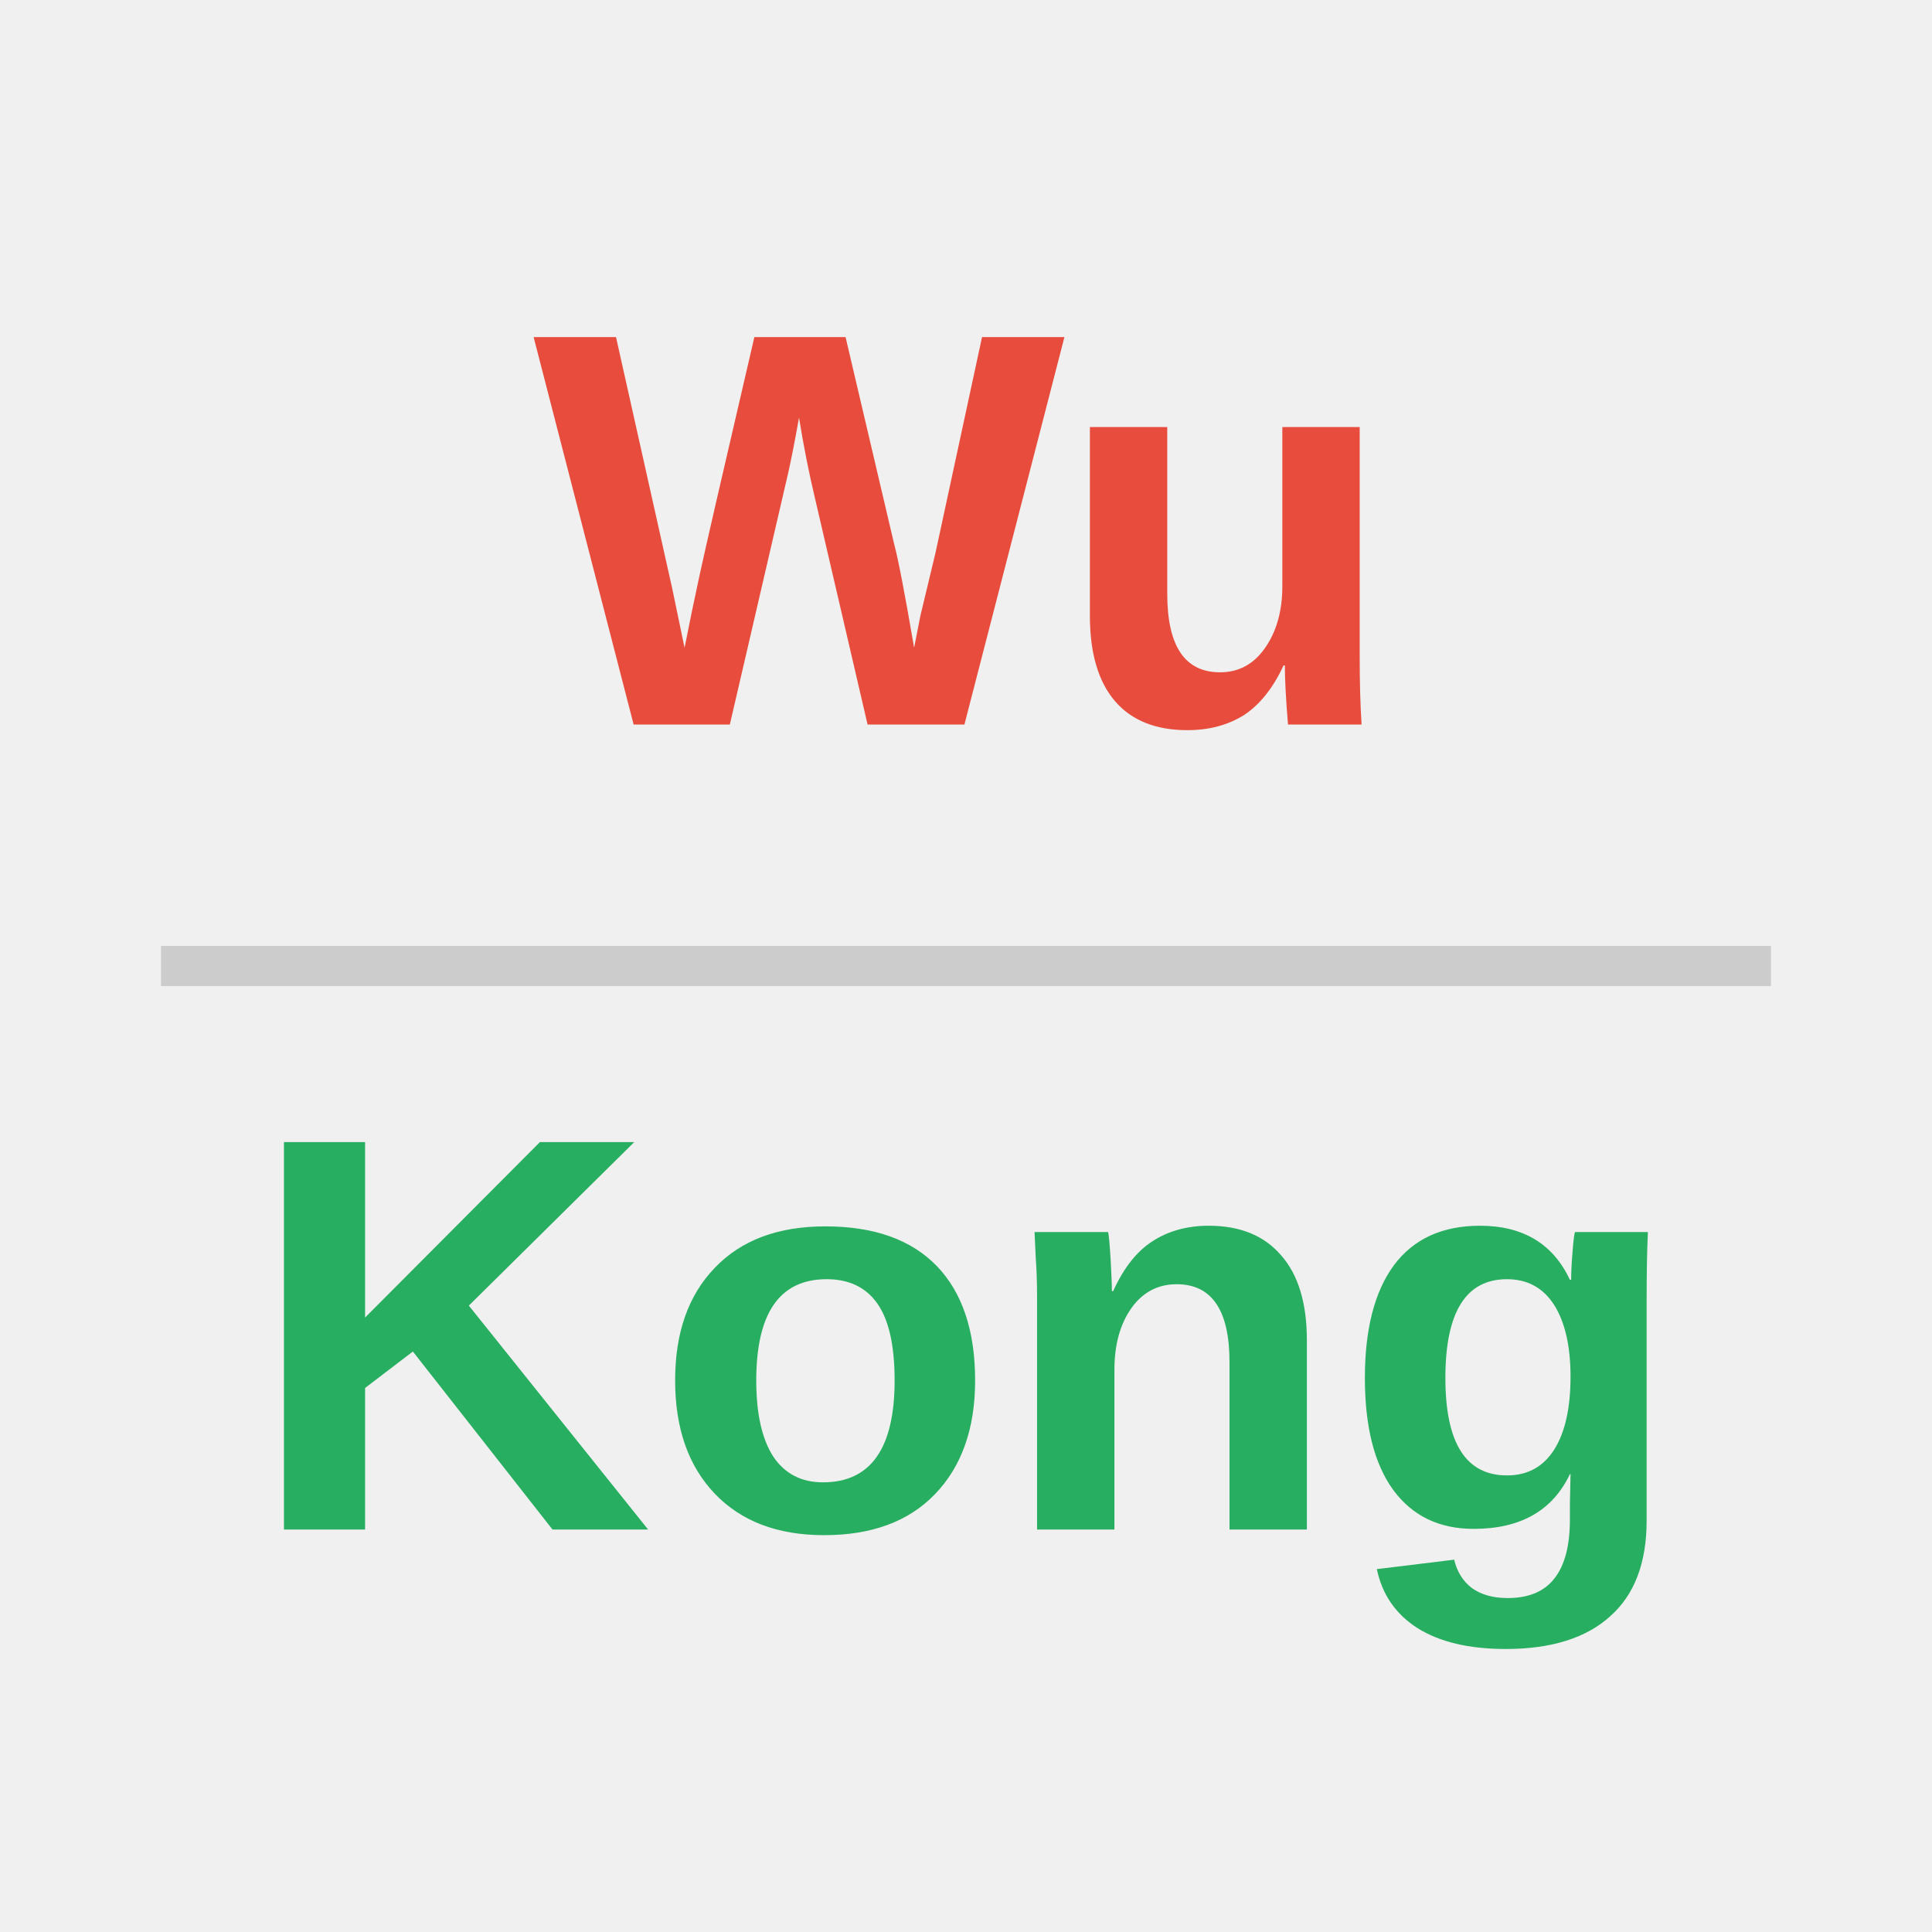
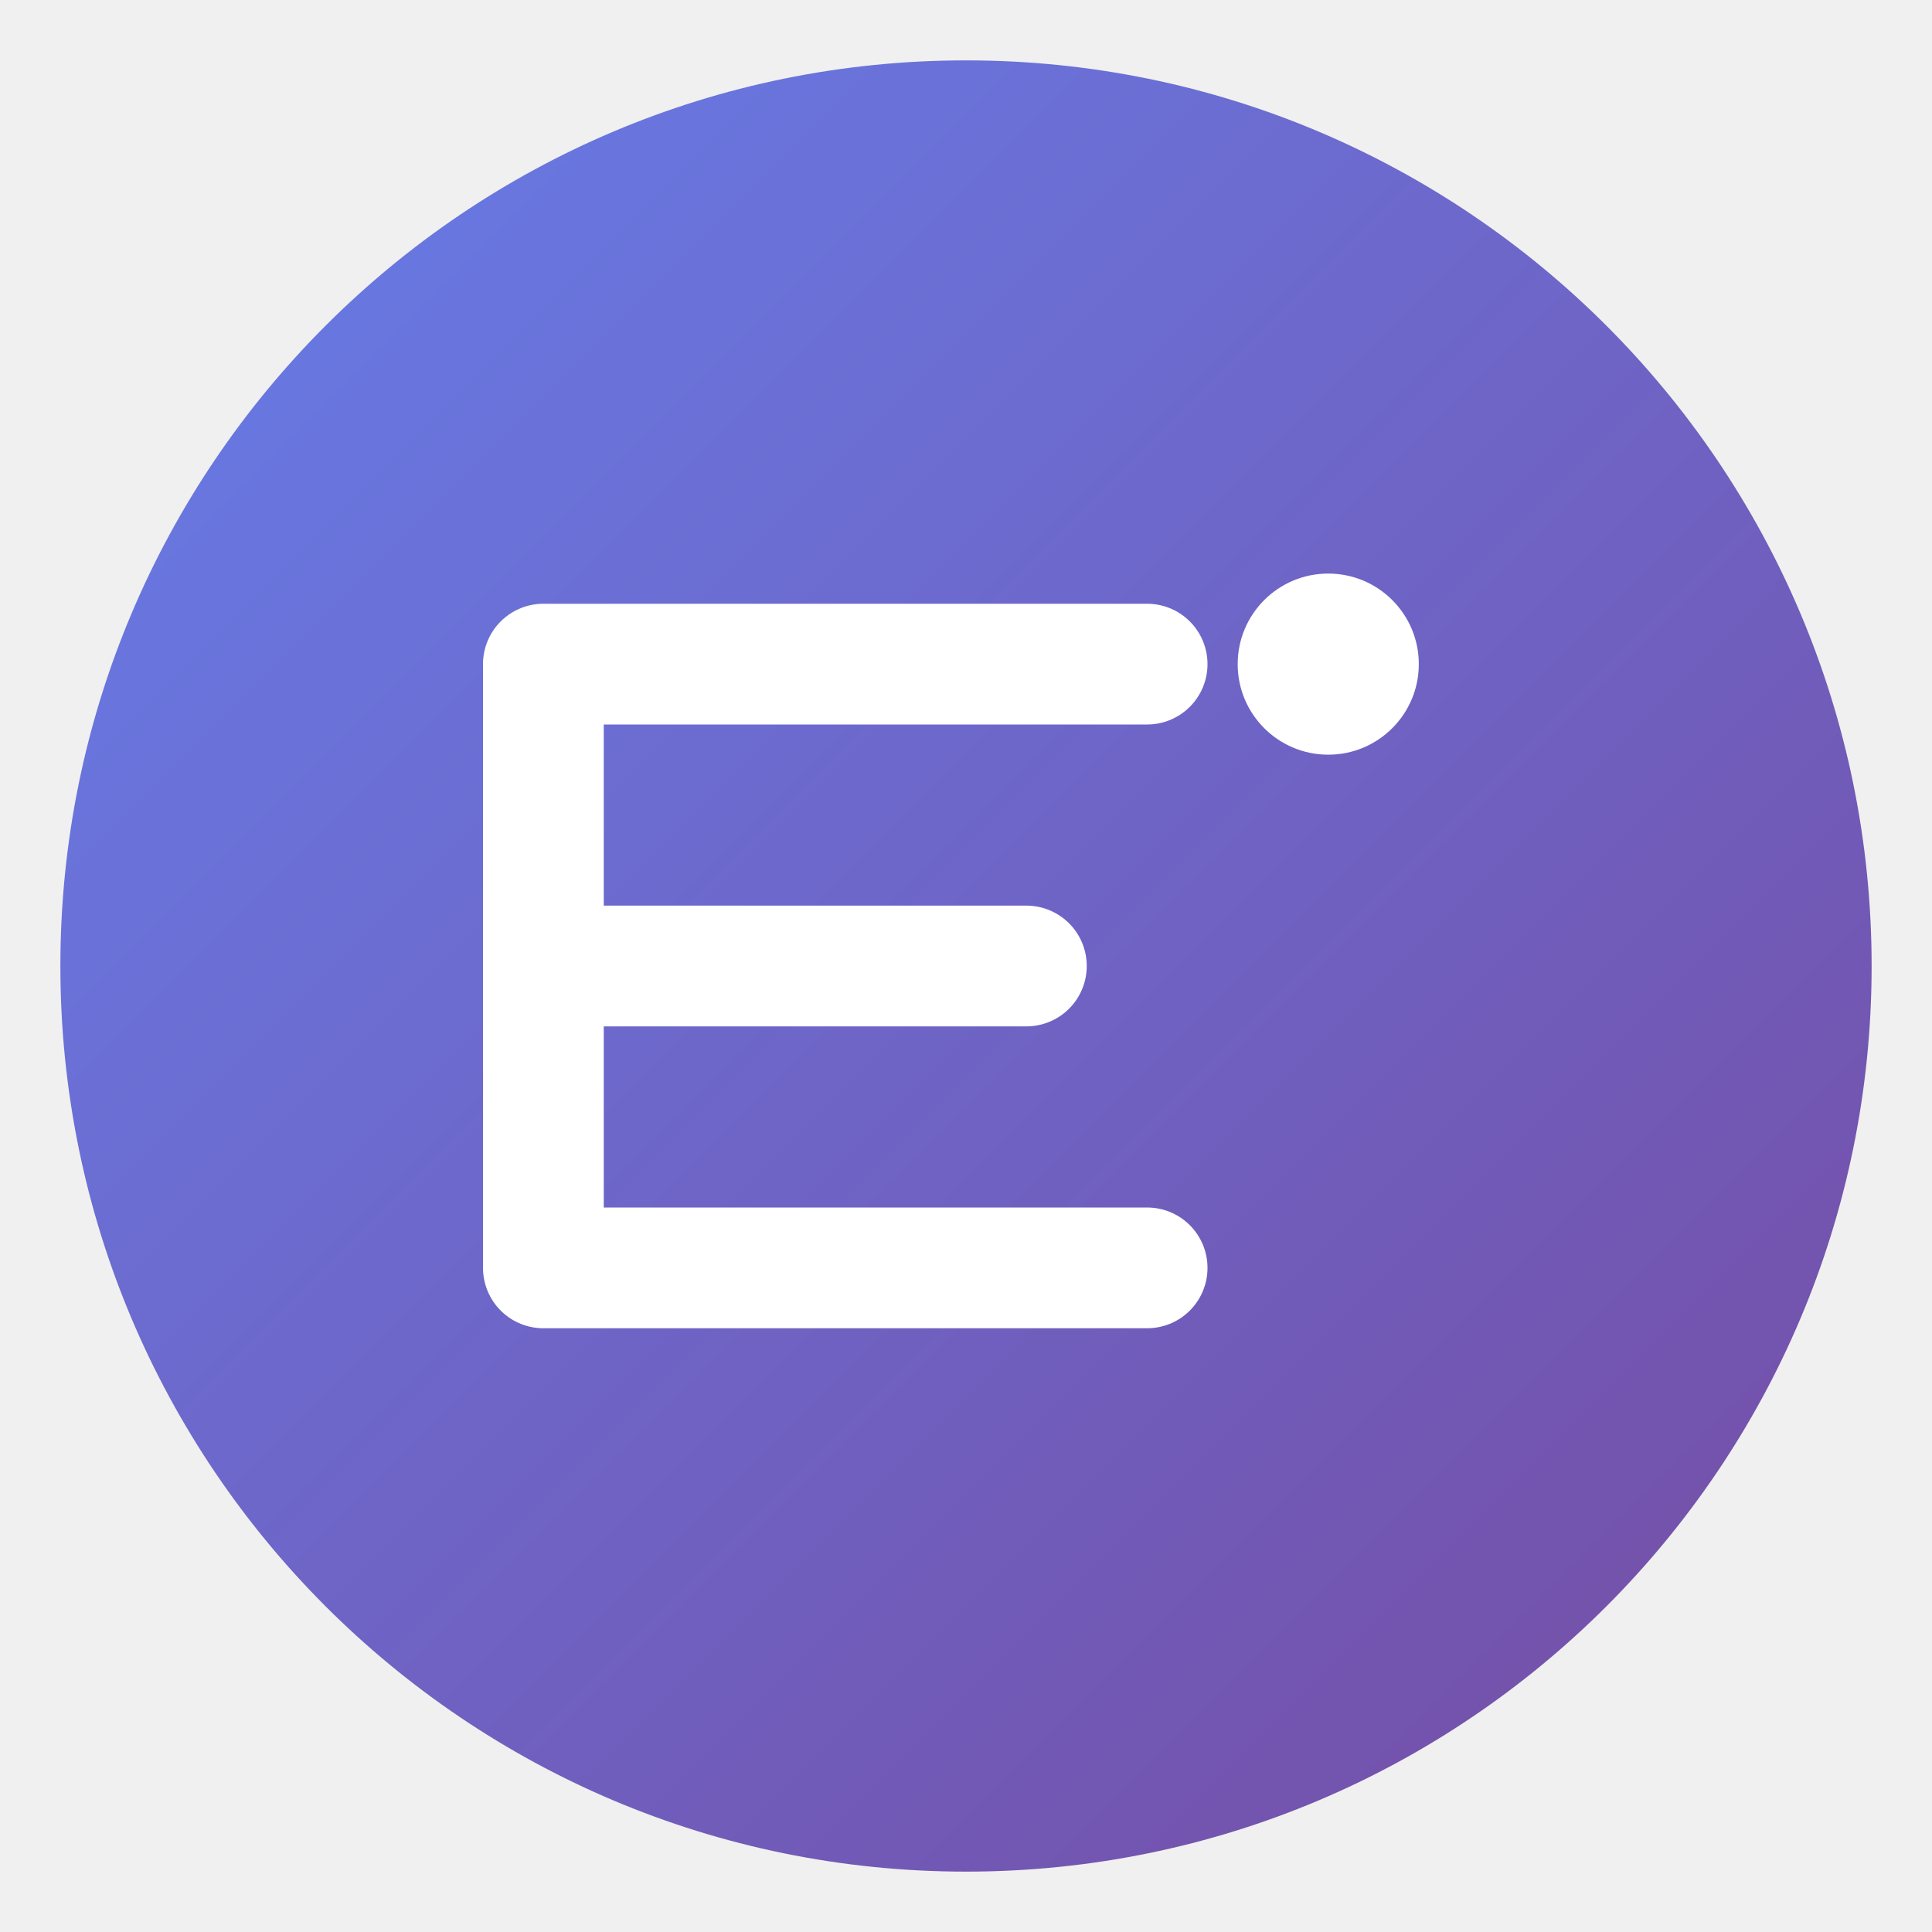
- <svg xmlns="http://www.w3.org/2000/svg" viewBox="0 0 48 48" fill="none">
-   <rect width="48" height="48" fill="transparent" />
-   <text x="24" y="18" font-size="14" fill="#e74c3c" font-family="Arial, sans-serif" text-anchor="middle" font-weight="bold">Wu</text>
-   <line x1="4" y1="24" x2="44" y2="24" stroke="#cccccc" stroke-width="1" />
-   <text x="24" y="38" font-size="14" fill="#27ae60" font-family="Arial, sans-serif" text-anchor="middle" font-weight="bold">Kong</text>
+ <svg xmlns="http://www.w3.org/2000/svg" viewBox="0 0 32 32" width="32" height="32">
+   <defs>
+     <linearGradient id="grad" x1="0%" y1="0%" x2="100%" y2="100%">
+       <stop offset="0%" style="stop-color:#667eea;stop-opacity:1" />
+       <stop offset="100%" style="stop-color:#764ba2;stop-opacity:1" />
+     </linearGradient>
+   </defs>
+   <circle cx="16" cy="16" r="15" fill="url(#grad)" />
+   <path d="M9 11h10M9 16h8M9 21h10M9 11v10" stroke="white" stroke-width="2" stroke-linecap="round" stroke-linejoin="round" />
+   <circle cx="22" cy="11" r="1.5" fill="white" />
</svg>
